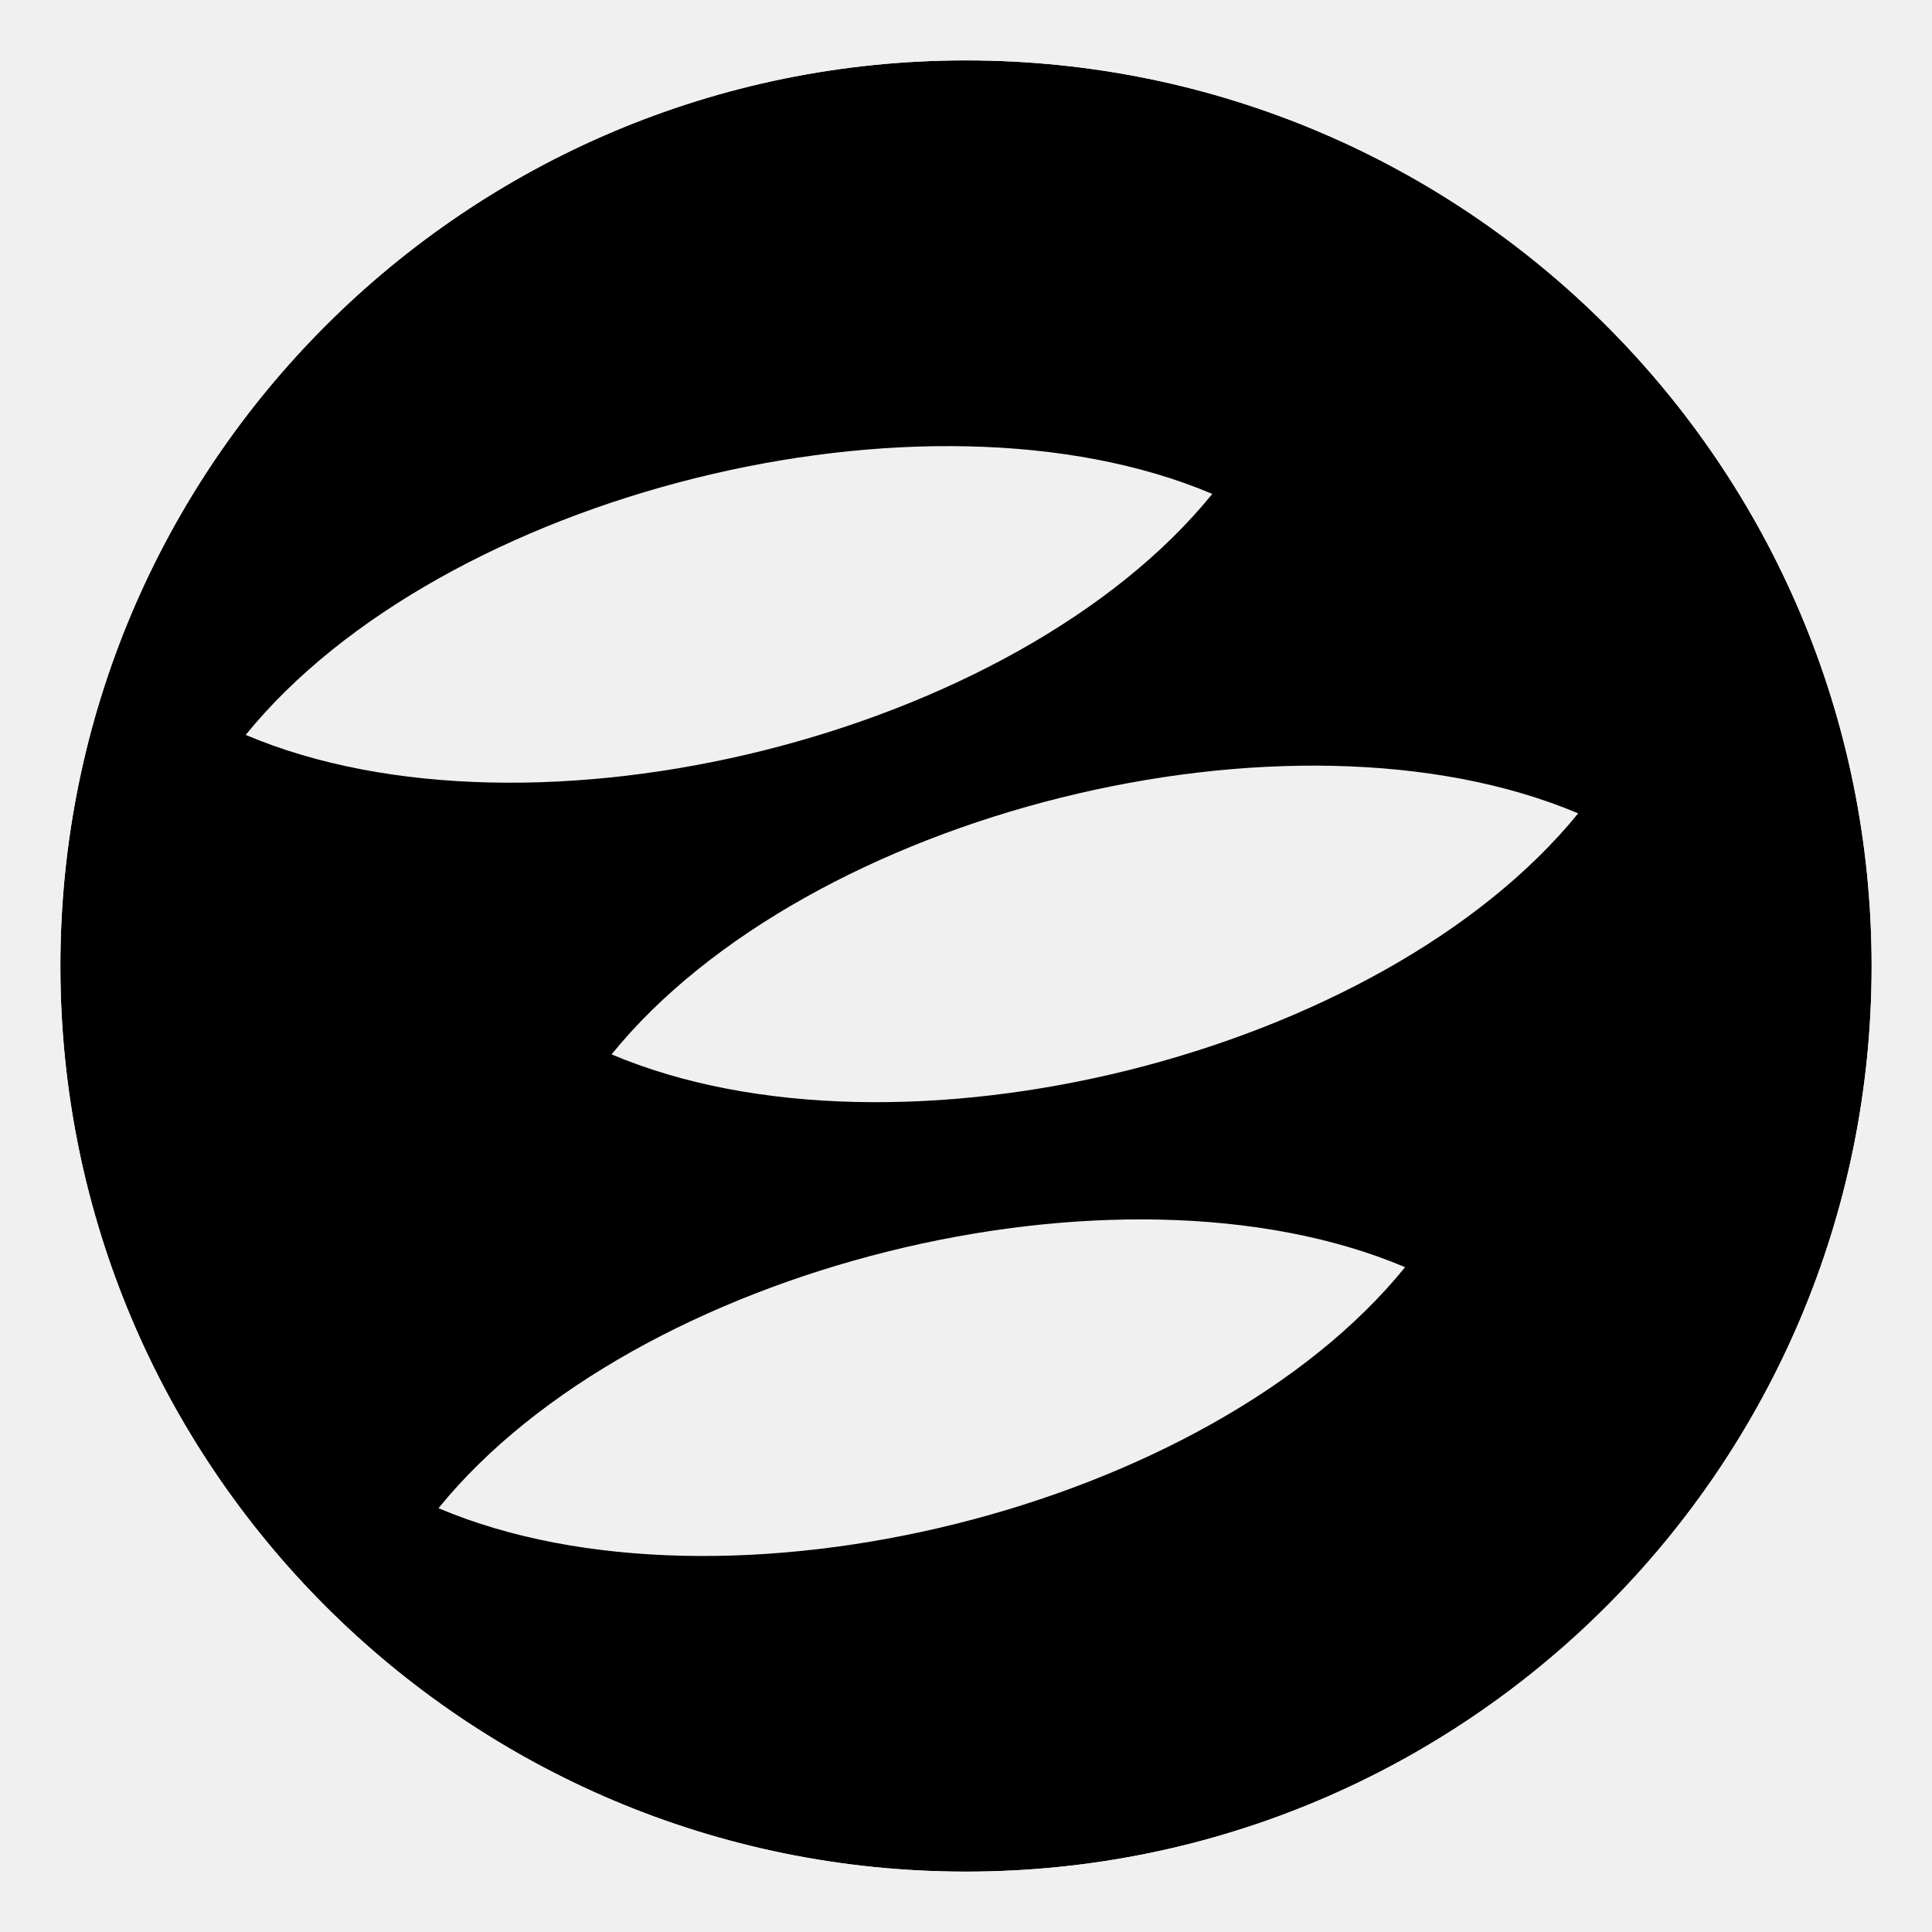
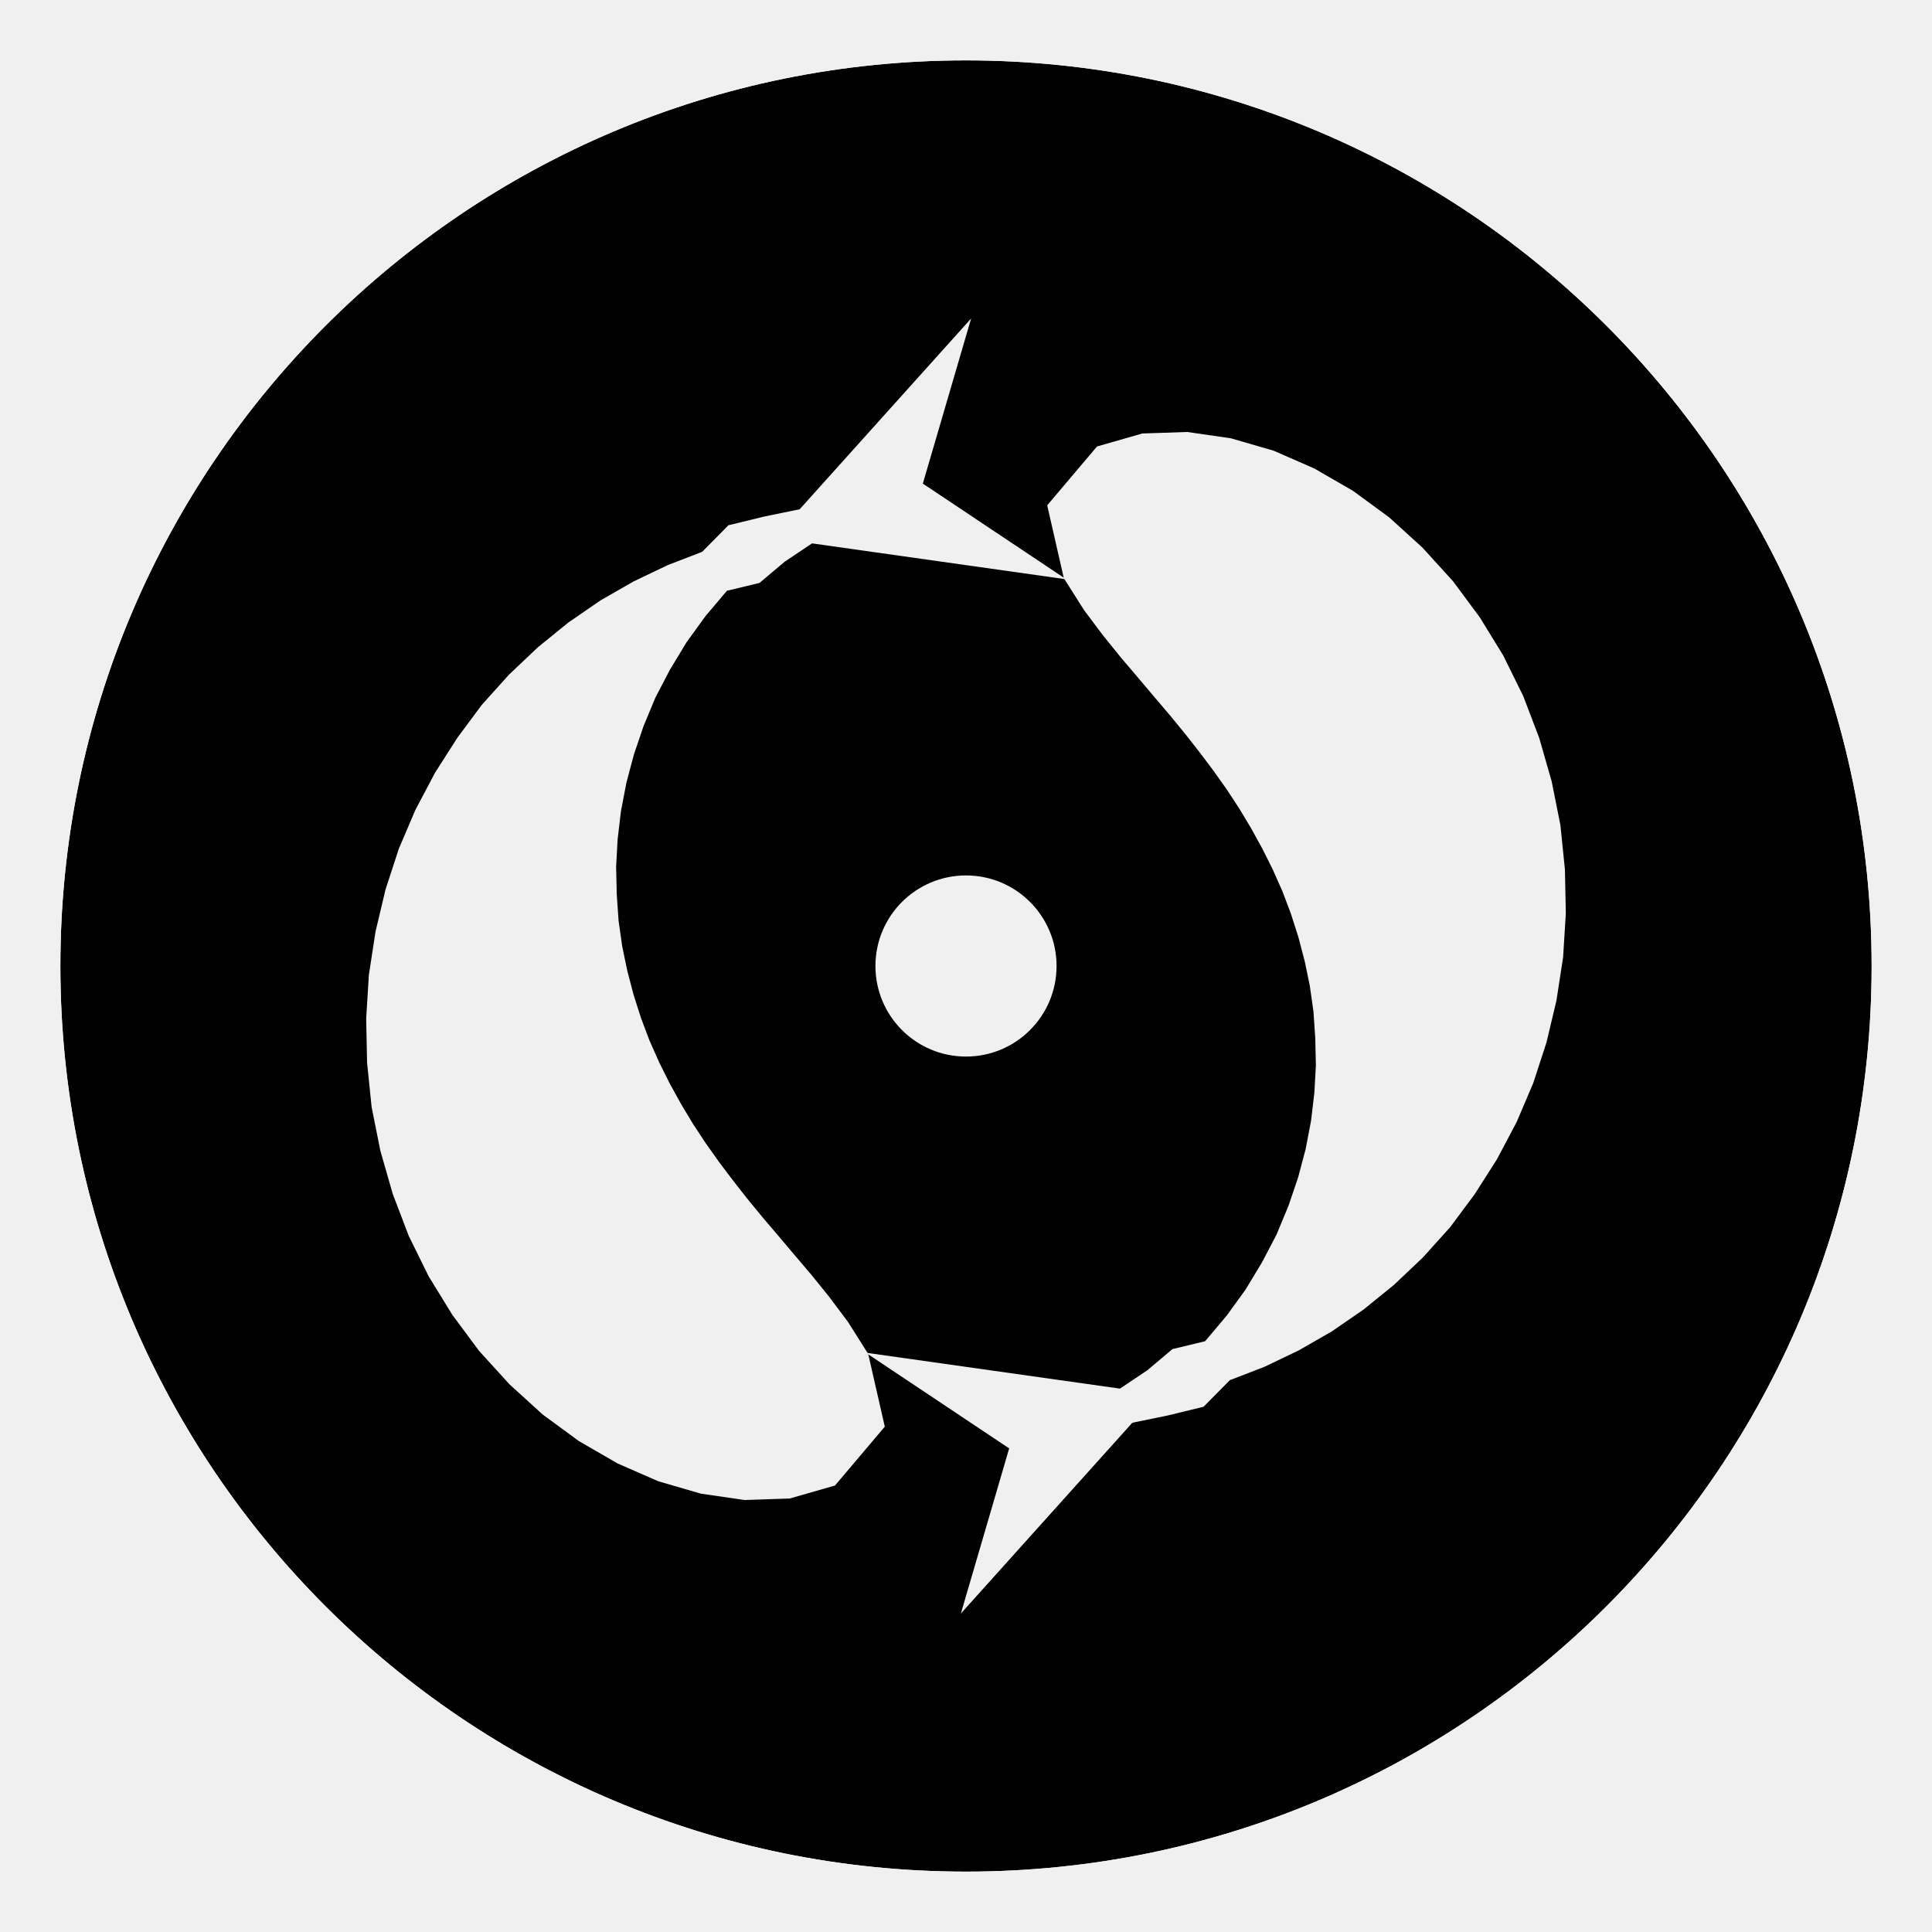
- <svg xmlns="http://www.w3.org/2000/svg" width="32" height="32" viewBox="0 0 32 32">
+ <svg xmlns="http://www.w3.org/2000/svg" width="64" height="64" viewBox="0 0 64 64">
  <mask id="cut">
-     <circle cx="16" cy="16" r="15" fill="#fff" />
-     <g transform="rotate(-14 16 16)">
-       <path d="M5.35 9.40C9.47 6.30 17.73 6.30 21.85 9.40C17.73 12.50 9.47 12.50 5.35 9.40Z" fill="#000" />
-       <path d="M9.95 16.00C14.07 12.90 22.32 12.90 26.45 16.00C22.32 19.10 14.07 19.10 9.95 16.00Z" fill="#000" />
-       <path d="M5.35 22.60C9.47 19.50 17.73 19.50 21.85 22.60C17.73 25.70 9.47 25.70 5.35 22.60Z" fill="#000" />
-     </g>
+     <circle cx="32" cy="32" r="30" fill="#fff" />
+     <path d="M34.69 16.74 L36.34 14.79 L37.84 14.36 L39.33 14.31 L40.78 14.52 L42.19 14.93 L43.54 15.52 L44.82 16.26 L46.02 17.14 L47.12 18.14 L48.13 19.25 L49.02 20.45 L49.80 21.72 L50.46 23.06 L50.99 24.45 L51.40 25.88 L51.69 27.33 L51.84 28.80 L51.87 30.26 L51.78 31.71 L51.56 33.14 L51.23 34.53 L50.79 35.88 L50.24 37.17 L49.59 38.40 L48.85 39.56 L48.04 40.65 L47.14 41.65 L46.18 42.56 L45.17 43.38 L44.11 44.11 L43.01 44.74 L41.88 45.28 L40.74 45.72 L39.87 46.60 L38.68 46.89 L37.51 47.13 L31.83 53.45 L33.43 47.98 L28.68 44.81 L37.10 46.00 L38.01 45.39 L38.84 44.69 L39.92 44.43 L40.63 43.59 L41.26 42.72 L41.81 41.81 L42.29 40.89 L42.68 39.95 L43.00 39.01 L43.25 38.07 L43.43 37.13 L43.54 36.20 L43.59 35.29 L43.57 34.39 L43.51 33.51 L43.39 32.66 L43.22 31.84 L43.01 31.04 L42.76 30.26 L42.48 29.52 L42.16 28.80 L41.81 28.10 L41.44 27.43 L41.05 26.78 L40.63 26.14 L40.19 25.52 L39.73 24.91 L39.26 24.31 L38.76 23.70 L38.24 23.09 L37.70 22.45 L37.13 21.78 L36.54 21.05 L35.91 20.21 L35.24 19.15 L34.69 16.74Z" fill="#000" />
+     <path d="M29.31 47.26 L27.66 49.21 L26.16 49.64 L24.67 49.69 L23.22 49.48 L21.81 49.07 L20.46 48.48 L19.18 47.74 L17.98 46.86 L16.88 45.86 L15.87 44.75 L14.98 43.55 L14.20 42.28 L13.54 40.94 L13.01 39.55 L12.60 38.12 L12.31 36.67 L12.16 35.20 L12.13 33.74 L12.22 32.29 L12.44 30.86 L12.77 29.47 L13.21 28.12 L13.76 26.83 L14.41 25.60 L15.15 24.44 L15.96 23.35 L16.86 22.35 L17.82 21.44 L18.83 20.62 L19.89 19.89 L20.99 19.26 L22.12 18.72 L23.26 18.28 L24.13 17.40 L25.32 17.11 L26.49 16.87 L32.17 10.55 L30.57 16.02 L35.32 19.19 L26.90 18.00 L25.99 18.61 L25.16 19.31 L24.08 19.57 L23.37 20.41 L22.74 21.28 L22.19 22.19 L21.71 23.11 L21.32 24.05 L21.00 24.99 L20.75 25.93 L20.57 26.87 L20.46 27.80 L20.41 28.71 L20.43 29.61 L20.49 30.49 L20.61 31.34 L20.78 32.16 L20.99 32.96 L21.24 33.74 L21.52 34.48 L21.84 35.20 L22.19 35.90 L22.56 36.57 L22.95 37.22 L23.37 37.86 L23.81 38.48 L24.27 39.09 L24.74 39.69 L25.24 40.30 L25.76 40.91 L26.30 41.55 L26.87 42.22 L27.46 42.95 L28.09 43.79 L28.76 44.85 L29.31 47.26Z" fill="#000" />
+     <circle cx="32" cy="32" r="3" fill="#000" />
  </mask>
-   <circle cx="16" cy="16" r="15" fill="#000" mask="url(#cut)" />
+   <circle cx="32" cy="32" r="30" fill="#000" mask="url(#cut)" />
</svg>
